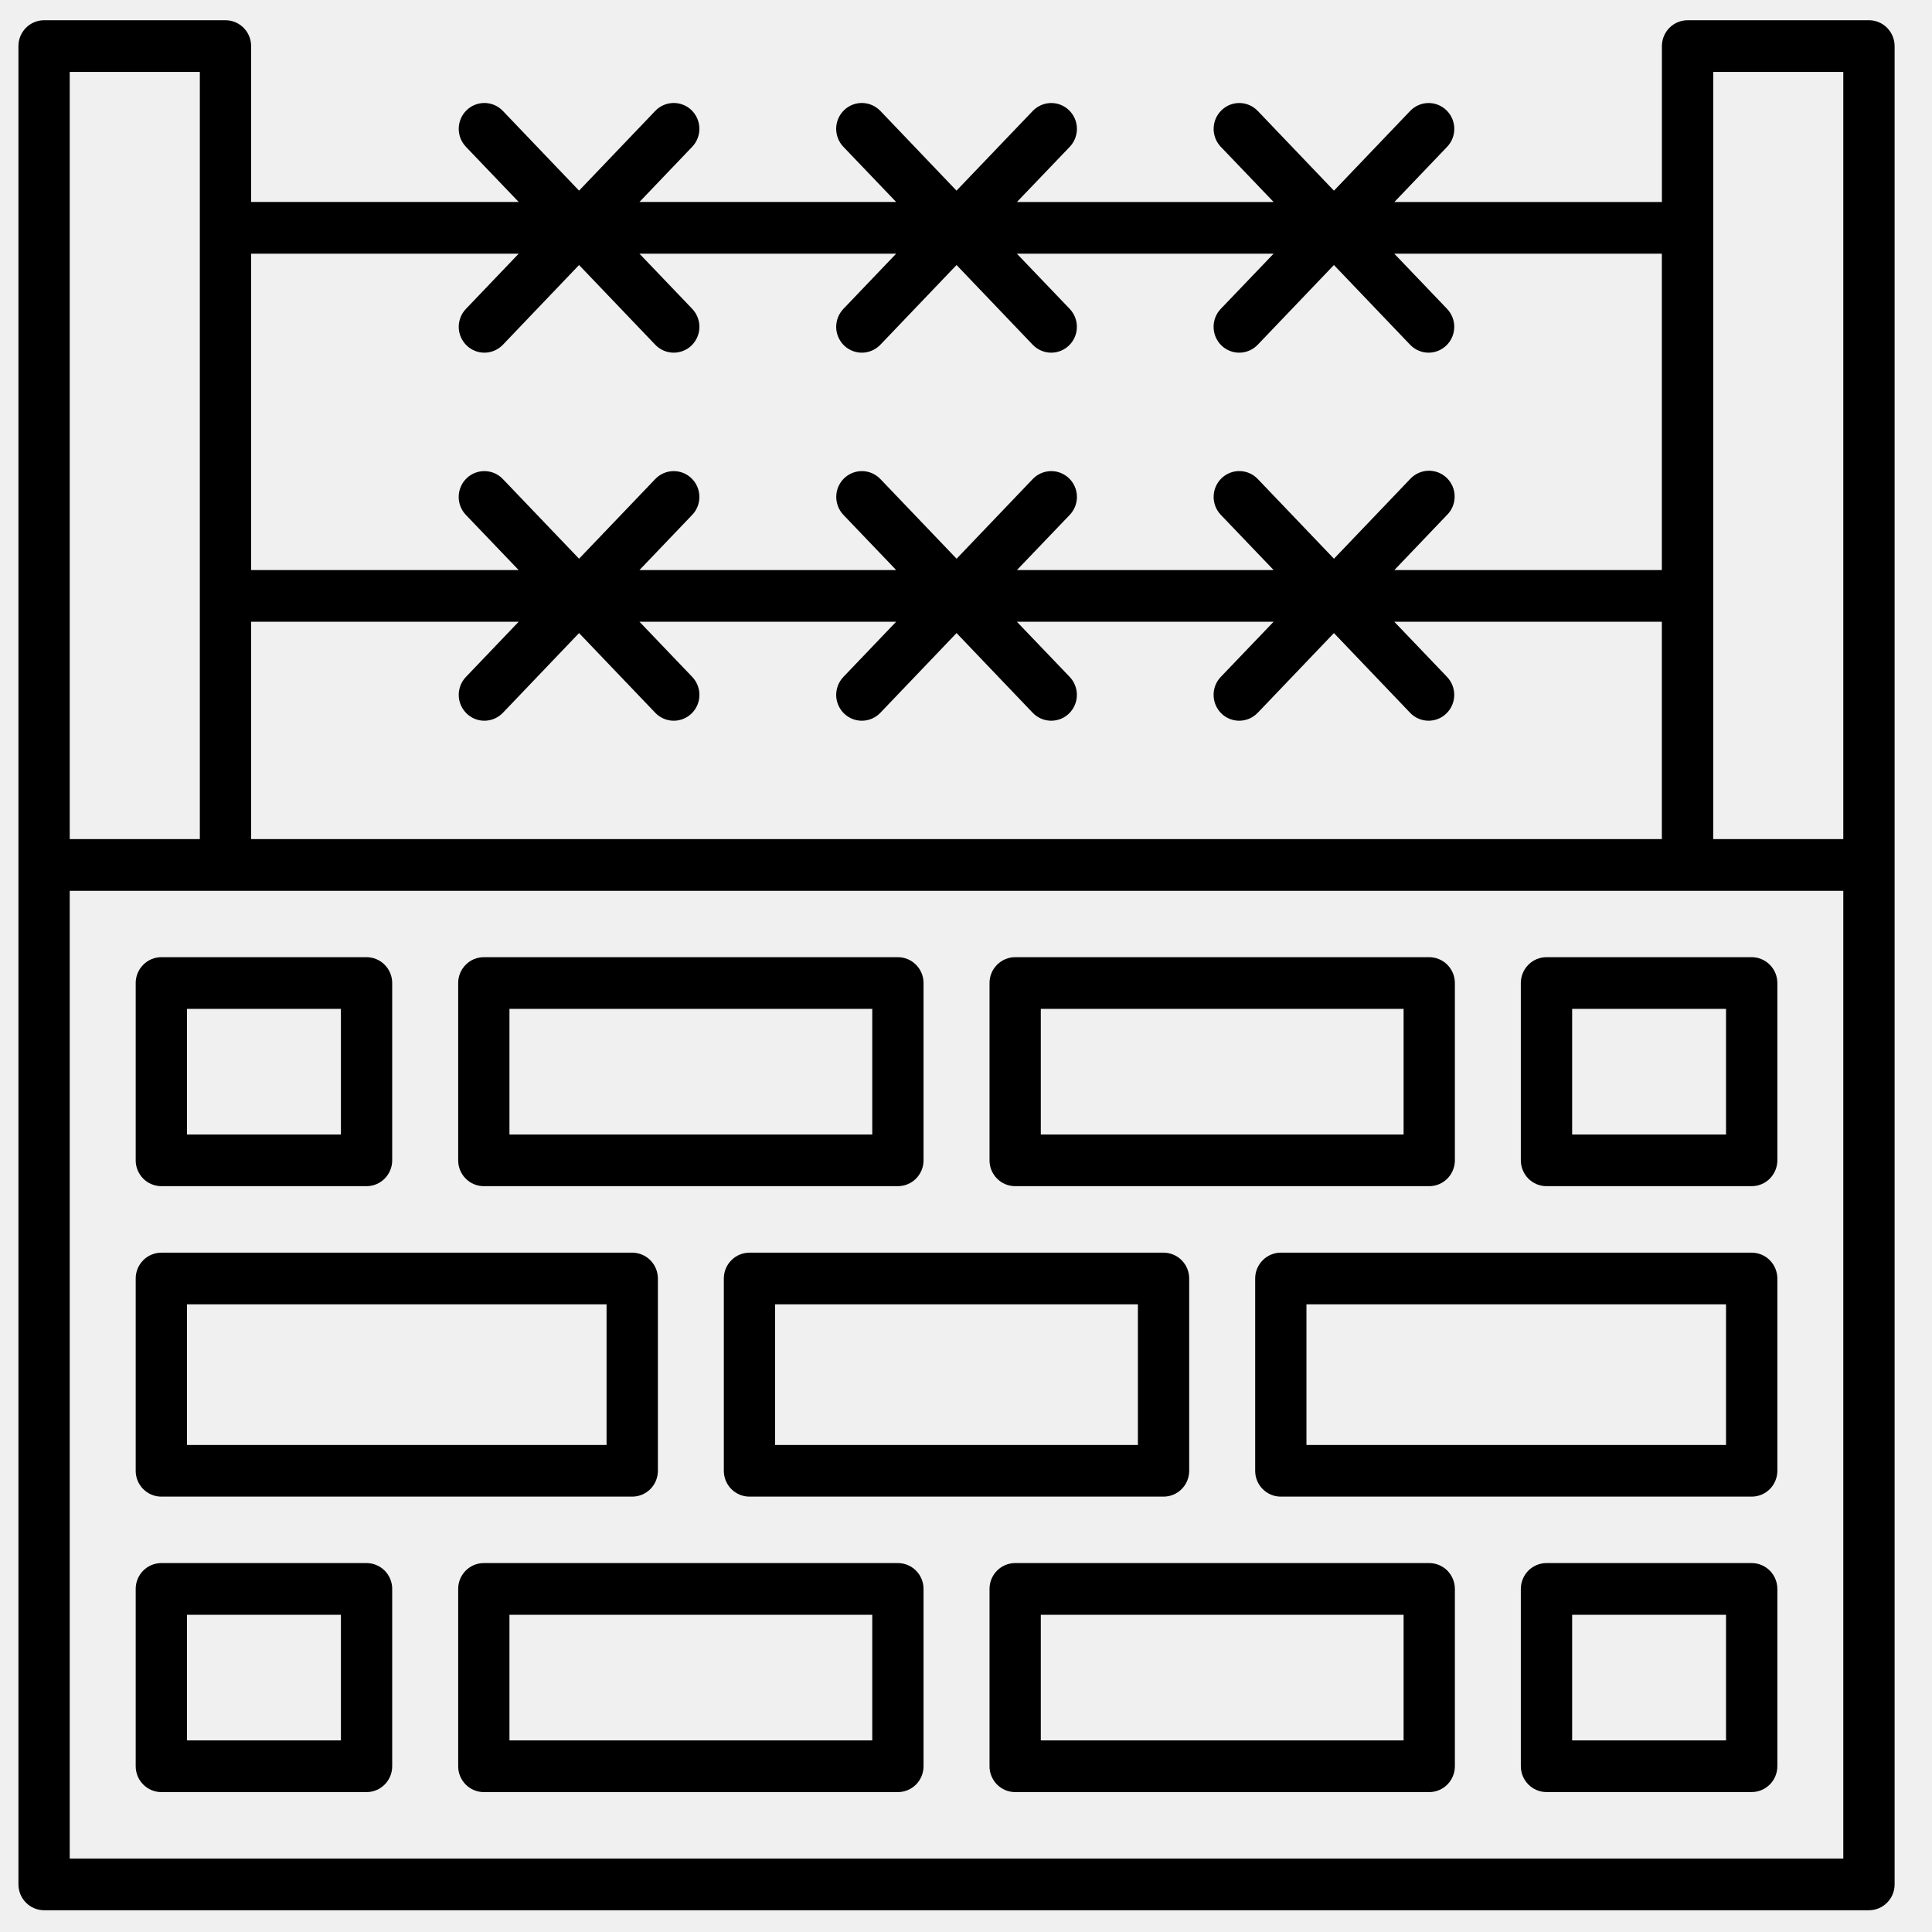
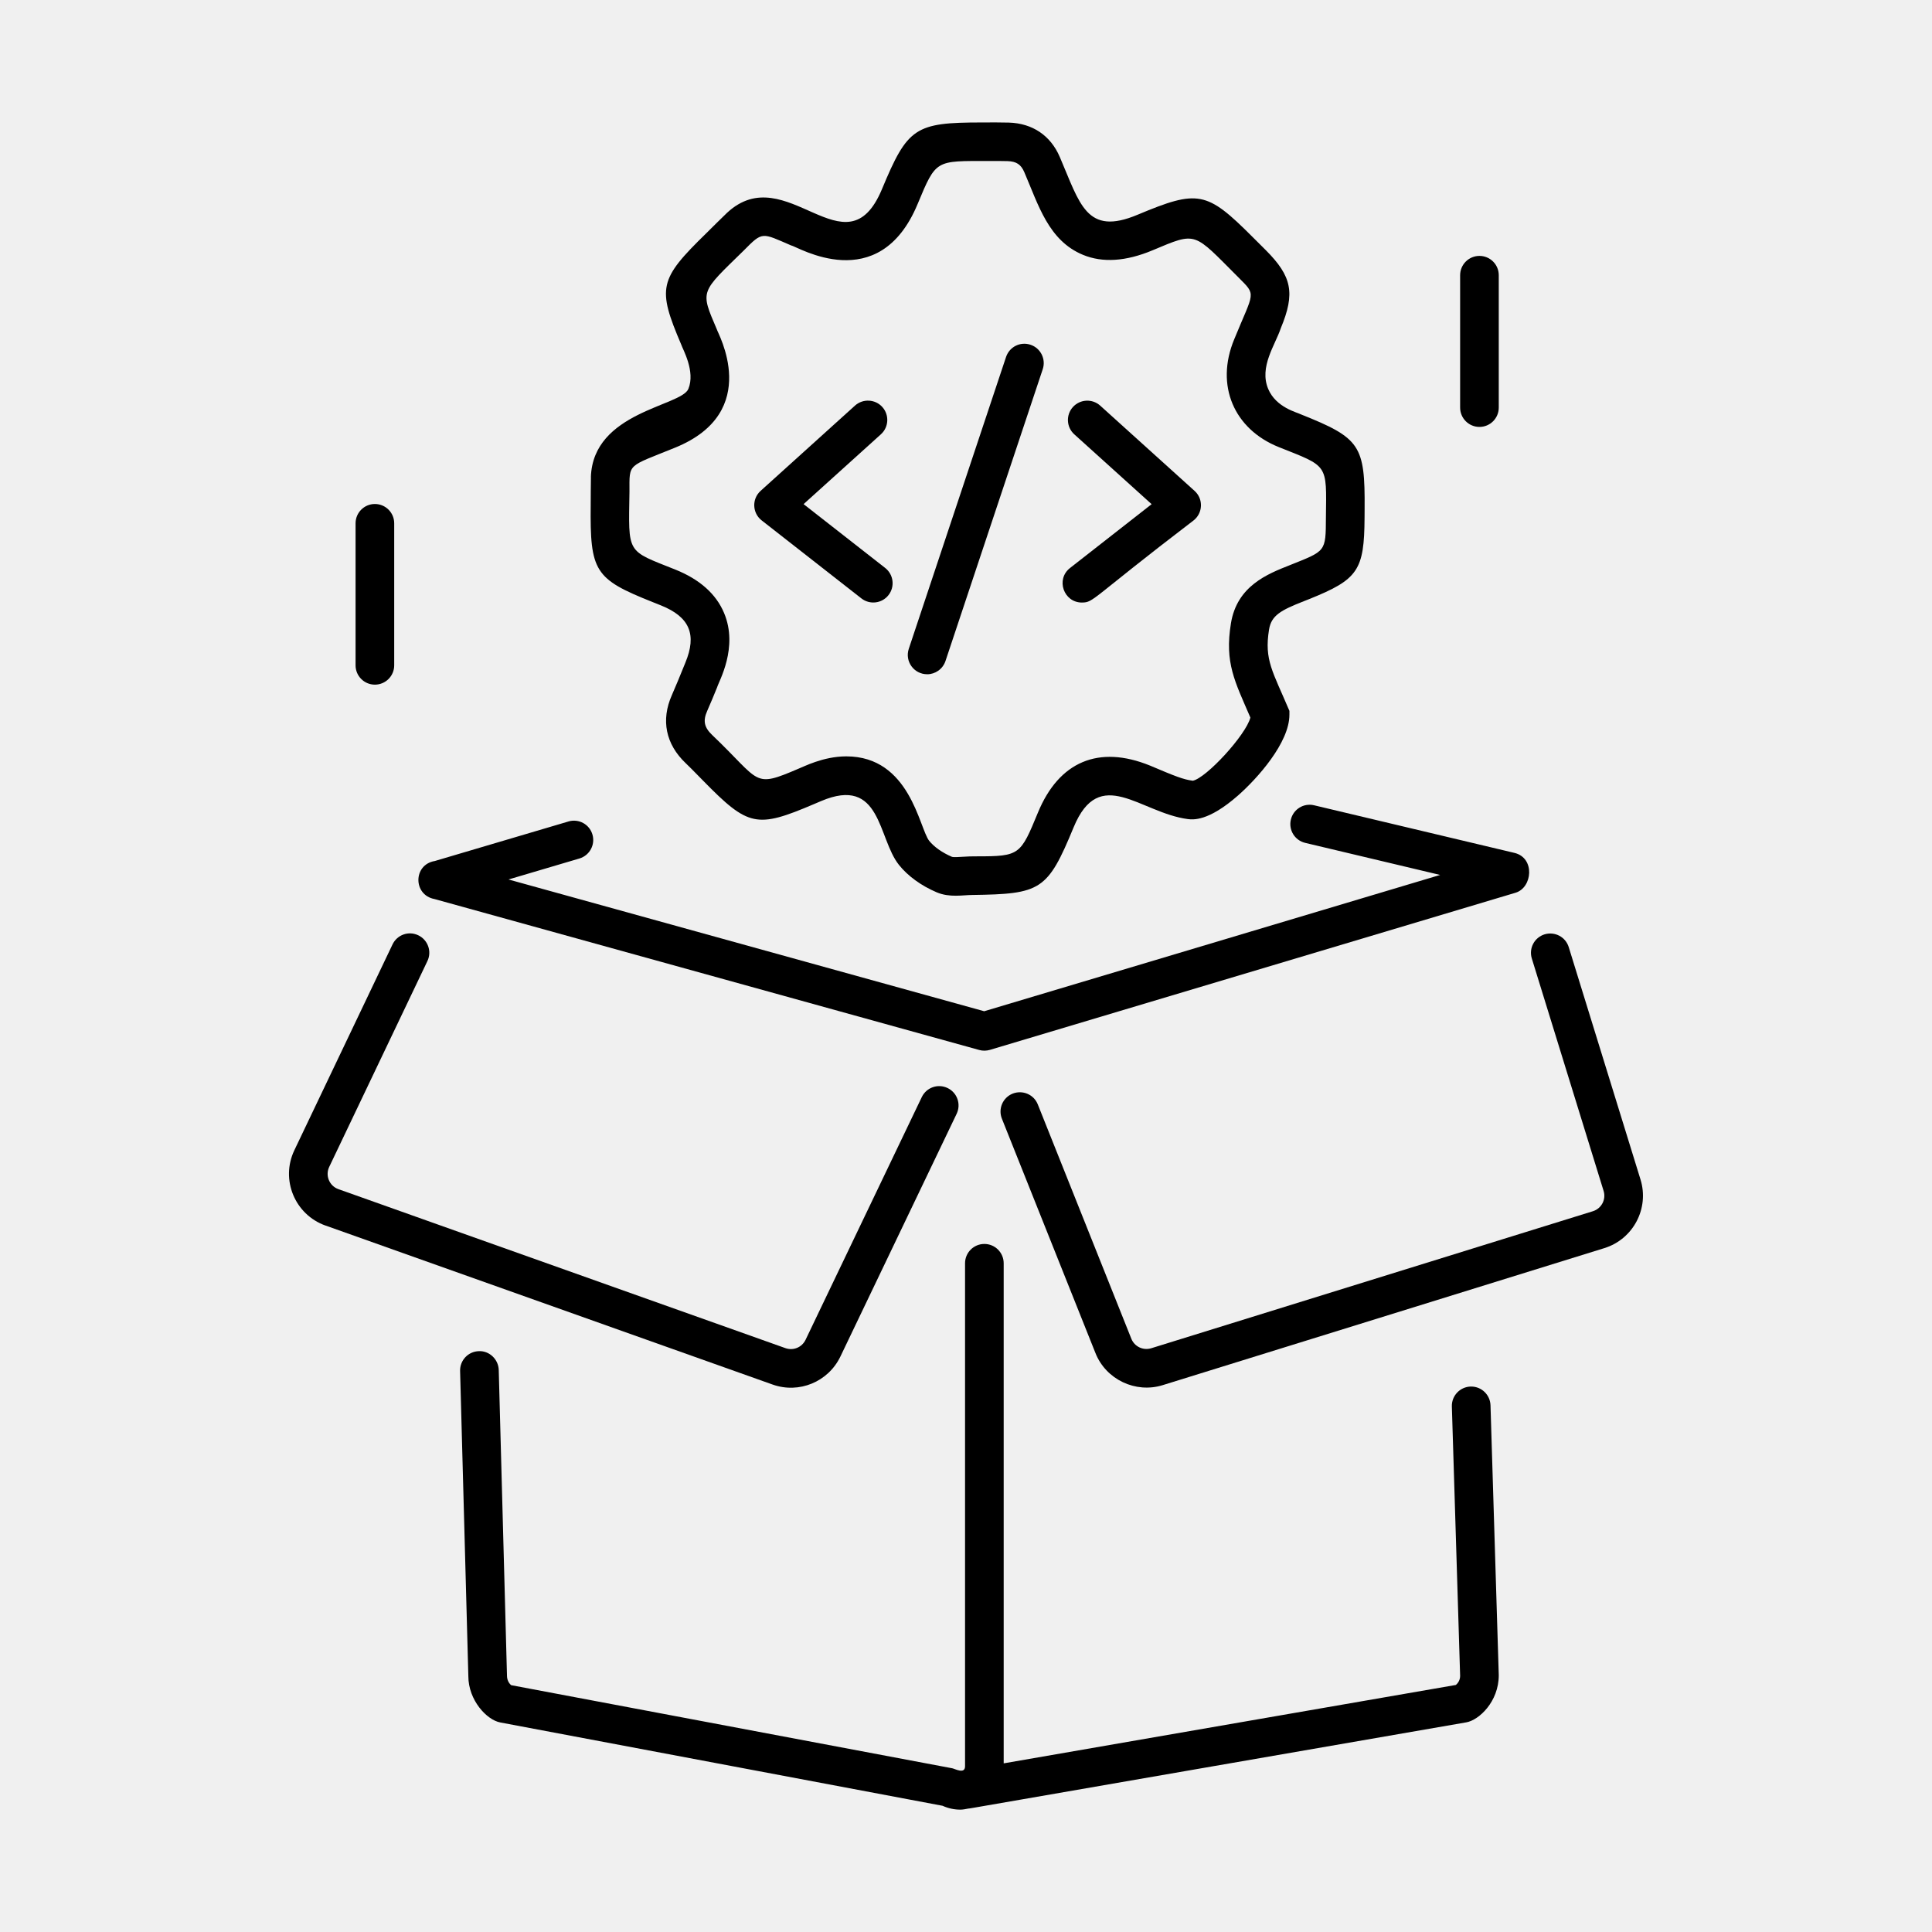
- <svg xmlns="http://www.w3.org/2000/svg" width="46" height="46" viewBox="0 0 46 46" fill="none">
-   <g clip-path="url(#clip0_56_302)">
-     <path d="M24.17 28.242H34.029C34.191 28.242 34.346 28.177 34.461 28.062C34.575 27.946 34.64 27.79 34.64 27.627V23.405C34.64 23.242 34.575 23.086 34.461 22.971C34.346 22.855 34.191 22.79 34.029 22.79H24.17C24.008 22.79 23.853 22.855 23.739 22.971C23.624 23.086 23.56 23.242 23.56 23.405V27.627C23.56 27.79 23.624 27.946 23.739 28.062C23.853 28.177 24.008 28.242 24.17 28.242ZM24.781 24.021H33.419V27.012H24.781V24.021Z" fill="black" />
-     <path d="M11.519 28.242H21.378C21.54 28.242 21.696 28.177 21.81 28.062C21.925 27.946 21.989 27.79 21.989 27.627V23.405C21.989 23.242 21.925 23.086 21.81 22.971C21.696 22.855 21.54 22.79 21.378 22.79H11.519C11.357 22.79 11.202 22.855 11.088 22.971C10.973 23.086 10.909 23.242 10.909 23.405V27.627C10.909 27.79 10.973 27.946 11.088 28.062C11.202 28.177 11.357 28.242 11.519 28.242ZM12.13 24.021H20.768V27.012H12.13V24.021Z" fill="black" />
-     <path d="M34.029 37.216H24.17C24.008 37.216 23.853 37.281 23.739 37.396C23.624 37.512 23.56 37.668 23.56 37.831V42.053C23.559 42.133 23.575 42.214 23.606 42.288C23.637 42.363 23.681 42.431 23.738 42.488C23.795 42.545 23.862 42.591 23.936 42.622C24.011 42.653 24.09 42.669 24.17 42.669H34.029C34.191 42.669 34.346 42.604 34.461 42.489C34.575 42.373 34.64 42.217 34.64 42.054V37.831C34.64 37.668 34.575 37.512 34.461 37.396C34.346 37.281 34.191 37.216 34.029 37.216ZM33.419 41.438H24.781V38.447H33.419V41.438Z" fill="black" />
-     <path d="M17.845 29.825C17.683 29.826 17.527 29.89 17.413 30.006C17.298 30.121 17.234 30.277 17.234 30.441V35.019C17.234 35.182 17.298 35.339 17.413 35.454C17.527 35.569 17.683 35.634 17.845 35.634H27.704C27.866 35.634 28.021 35.569 28.135 35.454C28.25 35.339 28.314 35.182 28.314 35.019V30.441C28.314 30.277 28.25 30.121 28.135 30.006C28.021 29.89 27.866 29.826 27.704 29.825H17.845ZM27.093 34.404H18.455V31.056H27.093V34.404Z" fill="black" />
-     <path d="M36.21 23.405V27.627C36.211 27.79 36.275 27.946 36.389 28.062C36.504 28.177 36.659 28.242 36.821 28.242H41.707C41.869 28.242 42.024 28.177 42.139 28.062C42.253 27.946 42.318 27.79 42.318 27.627V23.405C42.318 23.242 42.253 23.086 42.139 22.971C42.024 22.855 41.869 22.79 41.707 22.79H36.821C36.659 22.79 36.504 22.855 36.389 22.971C36.275 23.086 36.211 23.242 36.21 23.405ZM37.432 24.021H41.096V27.012H37.432V24.021Z" fill="black" />
-     <path d="M8.728 37.216H3.842C3.68 37.216 3.524 37.281 3.41 37.396C3.295 37.512 3.231 37.668 3.231 37.831V42.053C3.231 42.133 3.247 42.214 3.277 42.288C3.308 42.363 3.353 42.431 3.41 42.488C3.466 42.545 3.534 42.591 3.608 42.622C3.682 42.653 3.761 42.669 3.842 42.669H8.728C8.889 42.669 9.045 42.604 9.159 42.489C9.274 42.373 9.338 42.217 9.338 42.054V37.831C9.338 37.668 9.274 37.512 9.159 37.396C9.045 37.281 8.889 37.216 8.728 37.216ZM8.117 41.438H4.452V38.447H8.117V41.438Z" fill="black" />
-     <path d="M41.707 37.216H36.821C36.659 37.216 36.504 37.281 36.389 37.396C36.275 37.512 36.211 37.668 36.21 37.831V42.053C36.211 42.216 36.275 42.372 36.389 42.487C36.504 42.603 36.659 42.668 36.821 42.668H41.707C41.869 42.668 42.024 42.603 42.139 42.487C42.253 42.372 42.318 42.216 42.318 42.053V37.831C42.318 37.668 42.253 37.512 42.139 37.396C42.024 37.281 41.869 37.216 41.707 37.216ZM41.096 41.438H37.432V38.447H41.096V41.438Z" fill="black" />
-     <path d="M3.842 28.242H8.728C8.889 28.242 9.045 28.177 9.159 28.062C9.274 27.946 9.338 27.79 9.338 27.627V23.405C9.338 23.242 9.274 23.086 9.159 22.971C9.045 22.855 8.889 22.79 8.728 22.79H3.842C3.68 22.79 3.524 22.855 3.41 22.971C3.295 23.086 3.231 23.242 3.231 23.405V27.627C3.231 27.79 3.295 27.946 3.41 28.062C3.524 28.177 3.68 28.242 3.842 28.242ZM4.452 24.021H8.117V27.012H4.452V24.021Z" fill="black" />
-     <path d="M21.378 37.216H11.519C11.357 37.216 11.202 37.281 11.088 37.396C10.973 37.512 10.909 37.668 10.909 37.831V42.053C10.909 42.133 10.924 42.214 10.955 42.288C10.986 42.363 11.031 42.431 11.087 42.488C11.144 42.545 11.211 42.591 11.286 42.622C11.36 42.653 11.439 42.669 11.519 42.669H21.378C21.54 42.669 21.696 42.604 21.81 42.489C21.925 42.373 21.989 42.217 21.989 42.054V37.831C21.989 37.668 21.925 37.512 21.81 37.396C21.696 37.281 21.54 37.216 21.378 37.216ZM20.768 41.438H12.13V38.447H20.768V41.438Z" fill="black" />
-     <path d="M41.707 29.825H30.495C30.334 29.826 30.178 29.89 30.064 30.006C29.949 30.121 29.885 30.277 29.885 30.441V35.019C29.885 35.182 29.949 35.339 30.064 35.454C30.178 35.569 30.334 35.634 30.495 35.634H41.707C41.869 35.634 42.024 35.569 42.139 35.454C42.253 35.339 42.318 35.182 42.318 35.019V30.441C42.317 30.277 42.253 30.121 42.139 30.006C42.024 29.89 41.869 29.826 41.707 29.825ZM41.096 34.404H31.106V31.056H41.096V34.404Z" fill="black" />
-     <path d="M3.842 35.634H15.053C15.215 35.634 15.37 35.569 15.485 35.454C15.599 35.339 15.664 35.182 15.664 35.019V30.441C15.664 30.277 15.599 30.121 15.485 30.006C15.37 29.89 15.215 29.826 15.053 29.825H3.842C3.68 29.826 3.524 29.89 3.41 30.006C3.295 30.121 3.231 30.277 3.231 30.441V35.019C3.231 35.182 3.295 35.339 3.41 35.454C3.524 35.569 3.68 35.634 3.842 35.634ZM4.452 31.056H14.442V34.404H4.452V31.056Z" fill="black" />
-     <path d="M44.499 0.482H40.18C40.018 0.482 39.863 0.547 39.748 0.662C39.634 0.777 39.57 0.934 39.569 1.097V4.81H33.199L34.455 3.496C34.568 3.378 34.629 3.221 34.626 3.057C34.623 2.894 34.556 2.739 34.44 2.626C34.323 2.512 34.166 2.45 34.005 2.453C33.843 2.456 33.688 2.524 33.576 2.641L31.761 4.54L29.946 2.641C29.834 2.524 29.68 2.456 29.518 2.453C29.356 2.45 29.199 2.512 29.083 2.626C28.966 2.739 28.899 2.894 28.896 3.057C28.893 3.22 28.954 3.378 29.067 3.496L30.325 4.81H24.212L25.47 3.496C25.582 3.378 25.644 3.22 25.641 3.057C25.638 2.894 25.571 2.739 25.454 2.626C25.338 2.512 25.181 2.45 25.019 2.453C24.857 2.456 24.703 2.524 24.59 2.641L22.774 4.539L20.96 2.64C20.847 2.523 20.693 2.455 20.531 2.452C20.369 2.449 20.212 2.511 20.096 2.624C19.979 2.738 19.912 2.893 19.909 3.056C19.906 3.219 19.968 3.377 20.08 3.495L21.337 4.809H15.225L16.481 3.495C16.594 3.377 16.655 3.219 16.652 3.056C16.649 2.893 16.582 2.738 16.466 2.624C16.349 2.511 16.192 2.449 16.03 2.452C15.868 2.455 15.714 2.523 15.602 2.64L13.787 4.539L11.972 2.64C11.917 2.582 11.85 2.536 11.777 2.503C11.703 2.471 11.624 2.454 11.544 2.452C11.464 2.451 11.384 2.465 11.309 2.495C11.235 2.524 11.166 2.569 11.109 2.625C11.051 2.681 11.005 2.748 10.973 2.822C10.941 2.896 10.924 2.976 10.922 3.056C10.921 3.137 10.935 3.217 10.964 3.293C10.994 3.368 11.038 3.436 11.093 3.495L12.35 4.809H5.979V1.096C5.979 0.933 5.914 0.777 5.8 0.662C5.685 0.546 5.53 0.482 5.368 0.482L1.05 0.482C0.888 0.482 0.733 0.546 0.618 0.662C0.504 0.777 0.439 0.933 0.439 1.096V44.865C0.439 44.946 0.455 45.026 0.485 45.101C0.516 45.176 0.561 45.244 0.618 45.301C0.674 45.358 0.742 45.404 0.816 45.435C0.89 45.466 0.969 45.482 1.05 45.482H44.499C44.661 45.482 44.816 45.417 44.931 45.301C45.045 45.186 45.11 45.03 45.11 44.867V1.096C45.109 0.933 45.045 0.777 44.93 0.662C44.816 0.546 44.661 0.482 44.499 0.482ZM40.791 1.712H43.888V19.979H40.791V1.712ZM5.979 19.979V14.803H12.35L11.094 16.117C10.981 16.235 10.92 16.392 10.922 16.556C10.925 16.719 10.993 16.874 11.109 16.987C11.226 17.101 11.382 17.163 11.544 17.16C11.706 17.157 11.86 17.089 11.973 16.972L13.787 15.073L15.602 16.972C15.715 17.089 15.869 17.157 16.031 17.16C16.193 17.163 16.349 17.101 16.466 16.988C16.583 16.874 16.65 16.719 16.653 16.556C16.656 16.393 16.594 16.235 16.482 16.117L15.225 14.803H21.337L20.081 16.117C19.968 16.235 19.907 16.393 19.909 16.556C19.912 16.719 19.98 16.874 20.096 16.988C20.213 17.101 20.369 17.163 20.531 17.16C20.693 17.157 20.848 17.089 20.96 16.972L22.775 15.073L24.589 16.972C24.702 17.089 24.856 17.157 25.018 17.16C25.18 17.163 25.337 17.101 25.453 16.988C25.57 16.874 25.637 16.719 25.64 16.556C25.643 16.393 25.581 16.235 25.469 16.117L24.211 14.803H30.324L29.066 16.117C28.953 16.235 28.892 16.393 28.895 16.556C28.898 16.719 28.965 16.874 29.081 16.988C29.198 17.101 29.354 17.163 29.516 17.16C29.678 17.157 29.833 17.089 29.945 16.972L31.76 15.073L33.575 16.972C33.63 17.03 33.697 17.076 33.77 17.109C33.844 17.141 33.923 17.158 34.003 17.16C34.083 17.161 34.163 17.147 34.238 17.117C34.312 17.088 34.38 17.044 34.438 16.987C34.496 16.931 34.542 16.864 34.574 16.79C34.606 16.716 34.623 16.636 34.625 16.556C34.626 16.475 34.612 16.395 34.582 16.319C34.553 16.244 34.509 16.176 34.454 16.117L33.197 14.803H39.568V19.979H5.979ZM12.35 6.04L11.094 7.354C10.981 7.472 10.92 7.629 10.922 7.793C10.925 7.956 10.993 8.111 11.109 8.224C11.226 8.338 11.382 8.4 11.544 8.397C11.706 8.394 11.86 8.326 11.973 8.209L13.787 6.31L15.602 8.209C15.658 8.267 15.724 8.313 15.798 8.346C15.871 8.378 15.951 8.395 16.031 8.397C16.111 8.398 16.191 8.384 16.265 8.354C16.34 8.325 16.408 8.281 16.466 8.225C16.524 8.168 16.57 8.101 16.602 8.027C16.634 7.953 16.651 7.874 16.653 7.793C16.654 7.712 16.64 7.632 16.61 7.556C16.581 7.481 16.537 7.413 16.482 7.354L15.225 6.04H21.337L20.081 7.354C19.968 7.472 19.907 7.63 19.909 7.793C19.912 7.956 19.98 8.111 20.096 8.225C20.213 8.338 20.369 8.4 20.531 8.397C20.693 8.394 20.848 8.326 20.96 8.209L22.775 6.31L24.589 8.209C24.702 8.326 24.856 8.394 25.018 8.397C25.18 8.4 25.337 8.338 25.453 8.225C25.57 8.111 25.637 7.956 25.64 7.793C25.643 7.63 25.581 7.472 25.469 7.354L24.211 6.04H30.324L29.066 7.354C28.953 7.472 28.892 7.63 28.895 7.793C28.898 7.956 28.965 8.111 29.081 8.225C29.198 8.338 29.354 8.4 29.516 8.397C29.678 8.394 29.833 8.326 29.945 8.209L31.76 6.31L33.575 8.209C33.687 8.326 33.841 8.394 34.003 8.397C34.165 8.4 34.322 8.338 34.438 8.224C34.555 8.111 34.622 7.956 34.625 7.793C34.628 7.629 34.566 7.472 34.454 7.354L33.197 6.04H39.568V13.573H33.199L34.455 12.258C34.513 12.201 34.558 12.132 34.589 12.056C34.62 11.98 34.635 11.899 34.634 11.818C34.634 11.736 34.617 11.655 34.585 11.58C34.553 11.505 34.506 11.437 34.448 11.38C34.389 11.323 34.32 11.279 34.244 11.249C34.169 11.22 34.088 11.206 34.007 11.208C33.925 11.21 33.846 11.229 33.772 11.262C33.698 11.296 33.631 11.344 33.576 11.404L31.761 13.303L29.946 11.404C29.834 11.287 29.68 11.219 29.518 11.216C29.356 11.213 29.2 11.275 29.083 11.388C28.966 11.502 28.899 11.657 28.896 11.82C28.893 11.983 28.955 12.141 29.067 12.258L30.325 13.573H24.212L25.47 12.259C25.582 12.142 25.644 11.984 25.641 11.821C25.638 11.658 25.571 11.502 25.454 11.389C25.337 11.276 25.181 11.214 25.019 11.217C24.857 11.22 24.703 11.288 24.59 11.405L22.776 13.303L20.961 11.405C20.905 11.347 20.839 11.3 20.765 11.268C20.692 11.236 20.613 11.218 20.532 11.217C20.452 11.215 20.373 11.23 20.298 11.259C20.223 11.289 20.155 11.333 20.097 11.389C20.04 11.445 19.993 11.512 19.961 11.586C19.929 11.66 19.912 11.74 19.911 11.821C19.909 11.902 19.924 11.982 19.953 12.057C19.982 12.132 20.026 12.201 20.081 12.259L21.338 13.573H15.225L16.481 12.259C16.594 12.142 16.655 11.984 16.652 11.821C16.649 11.658 16.582 11.502 16.465 11.389C16.349 11.276 16.192 11.214 16.03 11.217C15.868 11.22 15.714 11.288 15.602 11.405L13.787 13.303L11.972 11.405C11.86 11.287 11.706 11.22 11.544 11.217C11.382 11.214 11.225 11.275 11.108 11.389C10.992 11.502 10.925 11.657 10.921 11.82C10.918 11.984 10.98 12.142 11.092 12.259L12.349 13.573H5.979V6.04H12.35ZM1.66 1.712H4.758V19.979H1.66V1.712ZM43.888 44.251H1.66V21.21H43.888V44.251Z" fill="black" />
+ <svg xmlns="http://www.w3.org/2000/svg" id="Layer_1" enable-background="new 0 0 75 75" viewBox="0 0 75 75">
+   <g id="Source_Code">
+     <path d="m22.94 18.519c-.006.175-.008.97-.009 1.071-.029 2.601.149 2.884 2.398 3.78l.33.132c1.111.447 1.402 1.126.946 2.225-.215.528-.366.902-.525 1.262-.428.964-.237 1.9.537 2.636.141.133.266.261.681.684 1.754 1.788 2.075 1.855 4.305.904l.268-.114c2.346-.997 2.196 1.434 3.025 2.475.344.431.863.809 1.465 1.065.504.215 1.032.104 1.378.104 2.665-.038 2.925-.168 3.938-2.625 1.011-2.447 2.581-.567 4.429-.322.198.023.792.105 1.957-.918.741-.652 1.995-2.046 1.992-3.136v-.146c-.65-1.536-.983-1.972-.791-3.157.09-.552.461-.75 1.35-1.1l.22-.087c1.887-.76 2.126-1.114 2.138-3.156l.002-.334c.019-2.48-.167-2.756-2.479-3.679-.137-.075-.958-.259-1.263-.983-.361-.857.273-1.706.489-2.361.562-1.354.438-2.005-.583-3.028l-.518-.516c-1.777-1.779-2.111-1.842-4.459-.859-1.99.836-2.237-.422-3.02-2.242-.357-.833-1.059-1.307-1.977-1.335-.32-.01-.684-.006-1.047-.005-2.593 0-2.883.193-3.879 2.588-1.397 3.352-3.713-1.218-6.014.919-.117.108-.708.696-.809.796-1.837 1.793-1.909 2.117-.967 4.326.053.169.555 1.035.274 1.715-.279.678-3.702.883-3.784 3.423zm4.89-5.727c-.655-1.534-.65-1.41 1.046-3.071.739-.748.692-.685 1.841-.191.213.022 3.396 2.028 4.907-1.615.722-1.736.689-1.664 2.765-1.665.242-.001.485-.003.729.005.337.011.518.13.645.428.549 1.272.935 2.656 2.281 3.211.762.314 1.668.254 2.697-.177 1.742-.731 1.566-.714 3.334 1.051.715.717.603.529-.162 2.401-.747 1.797-.007 3.491 1.729 4.187 1.93.77 1.856.63 1.83 2.73-.007 1.355-.001 1.291-1.407 1.856-.863.34-2.045.806-2.28 2.255-.251 1.54.152 2.256.755 3.659-.176.679-1.71 2.346-2.235 2.452-.373-.049-.678-.171-1.666-.59-1.986-.806-3.529-.157-4.347 1.828-.679 1.644-.7 1.697-2.376 1.697-.17-.001-.359.003-.546.017-.142.009-.355.025-.42 0-.37-.158-.691-.384-.88-.621-.386-.488-.741-3.277-3.217-3.277-.908 0-1.68.416-1.839.472-1.809.775-1.446.528-3.363-1.297-.315-.299-.369-.554-.198-.938.135-.304.261-.613.387-.921.059-.22.834-1.54.268-2.883-.31-.737-.944-1.303-1.887-1.682-1.926-.769-1.82-.579-1.785-3.036 0-1.115-.094-.94 1.776-1.701 3.416-1.392 1.627-4.482 1.619-4.582z" />
+     <path d="m33.439 23.23c.324.254.798.199 1.053-.129.255-.326.197-.797-.129-1.053l-3.168-2.478 3.002-2.711c.308-.278.331-.752.054-1.06-.278-.307-.753-.33-1.06-.054l-3.664 3.31c-.35.317-.321.865.041 1.147z" />
+     <path d="m42.001 23.39c.464 0 .326-.126 4.332-3.186.362-.282.391-.831.041-1.147l-3.664-3.31c-.307-.277-.78-.254-1.06.054-.277.308-.254.782.054 1.06l3.002 2.711-3.168 2.478c-.562.44-.247 1.341.463 1.341z" />
+     <path d="m35.991 26.175c.314 0 .606-.199.712-.513l3.776-11.33c.131-.393-.082-.818-.475-.949-.399-.132-.817.082-.949.474l-3.776 11.33c-.162.486.201.987.712.987z" />
+     <path d="m22.066 31.89-5.186 1.534c-.846.138-.851 1.32-.012 1.477l21.145 5.859c.14.039.283.035.415-.004l20.405-6.1c.66-.198.765-1.355-.043-1.547l-7.776-1.848c-.404-.097-.808.153-.903.556-.096.403.153.807.556.903l5.239 1.245-17.7 5.291-18.466-5.115 2.752-.814c.397-.118.624-.535.506-.932-.116-.396-.529-.623-.932-.506z" />
+     <path d="m12.635 47.575 17.355 6.172c1.031.367 2.161-.104 2.634-1.086l4.513-9.424c.179-.374.021-.821-.353-1-.376-.18-.822-.021-1.001.353l-4.512 9.423c-.141.29-.47.429-.779.322l-17.354-6.172c-.354-.125-.518-.528-.358-.864l3.812-7.991c.179-.374.02-.821-.354-1-.377-.181-.821-.02-1.0.354l-3.812 7.992c-.543 1.139.02 2.498 1.209 2.922z" />
+     <path d="m61.838 47.019-17.148 5.32c-.319.096-.649-.066-.771-.368l-3.632-9.098c-.153-.385-.588-.57-.975-.419-.385.154-.572.59-.418.975l3.632 9.098c.409 1.028 1.559 1.57 2.607 1.245l17.148-5.32c1.12-.347 1.75-1.541 1.404-2.662l-2.787-9.023c-.122-.396-.54-.615-.938-.496-.396.123-.617.542-.495.938l2.787 9.023c.103.331-.083.684-.415.787z" />
+     <path d="m58.182 65.033-.321-10.48c-.013-.406-.346-.727-.75-.727-.007 0-.016 0-.023 0-.413.013-.739.358-.727.772l.321 10.458c0 .139-.062.268-.167.354l-17.552 3.043v-19.413c0-.414-.336-.75-.75-.75s-.75.336-.75.75v19.525c0 .322-.393.099-.494.08l-17.126-3.227c-.102-.087-.162-.218-.162-.37l-.32-11.867c-.012-.414-.368-.749-.771-.729-.414.011-.74.355-.729.77l.32 11.847c0 .934.716 1.699 1.237 1.796l17.172 3.235c.222.101.456.15.69.15.104 0 .208-.022.311-.042.14-.013-1.058.185 19.327-3.346.491-.083 1.264-.799 1.264-1.83z" />
+     <path d="m58.182 15.823v-5.139c0-.414-.336-.75-.75-.75s-.75.336-.75.75v5.139c0 .414.336.75.75.75s.75-.336.75-.75z" />
+     <path d="m15.303 25.828v-5.513c0-.414-.336-.75-.75-.75-.414 0-.75.336-.75.75v5.513c0 .414.336.75.75.75.414 0 .75-.336.75-.75z" />
  </g>
-   <defs>
-     <clipPath id="clip0_56_302">
-       <rect width="44.671" height="45" fill="white" transform="translate(0.438965 0.481689)" />
-     </clipPath>
-   </defs>
</svg>
